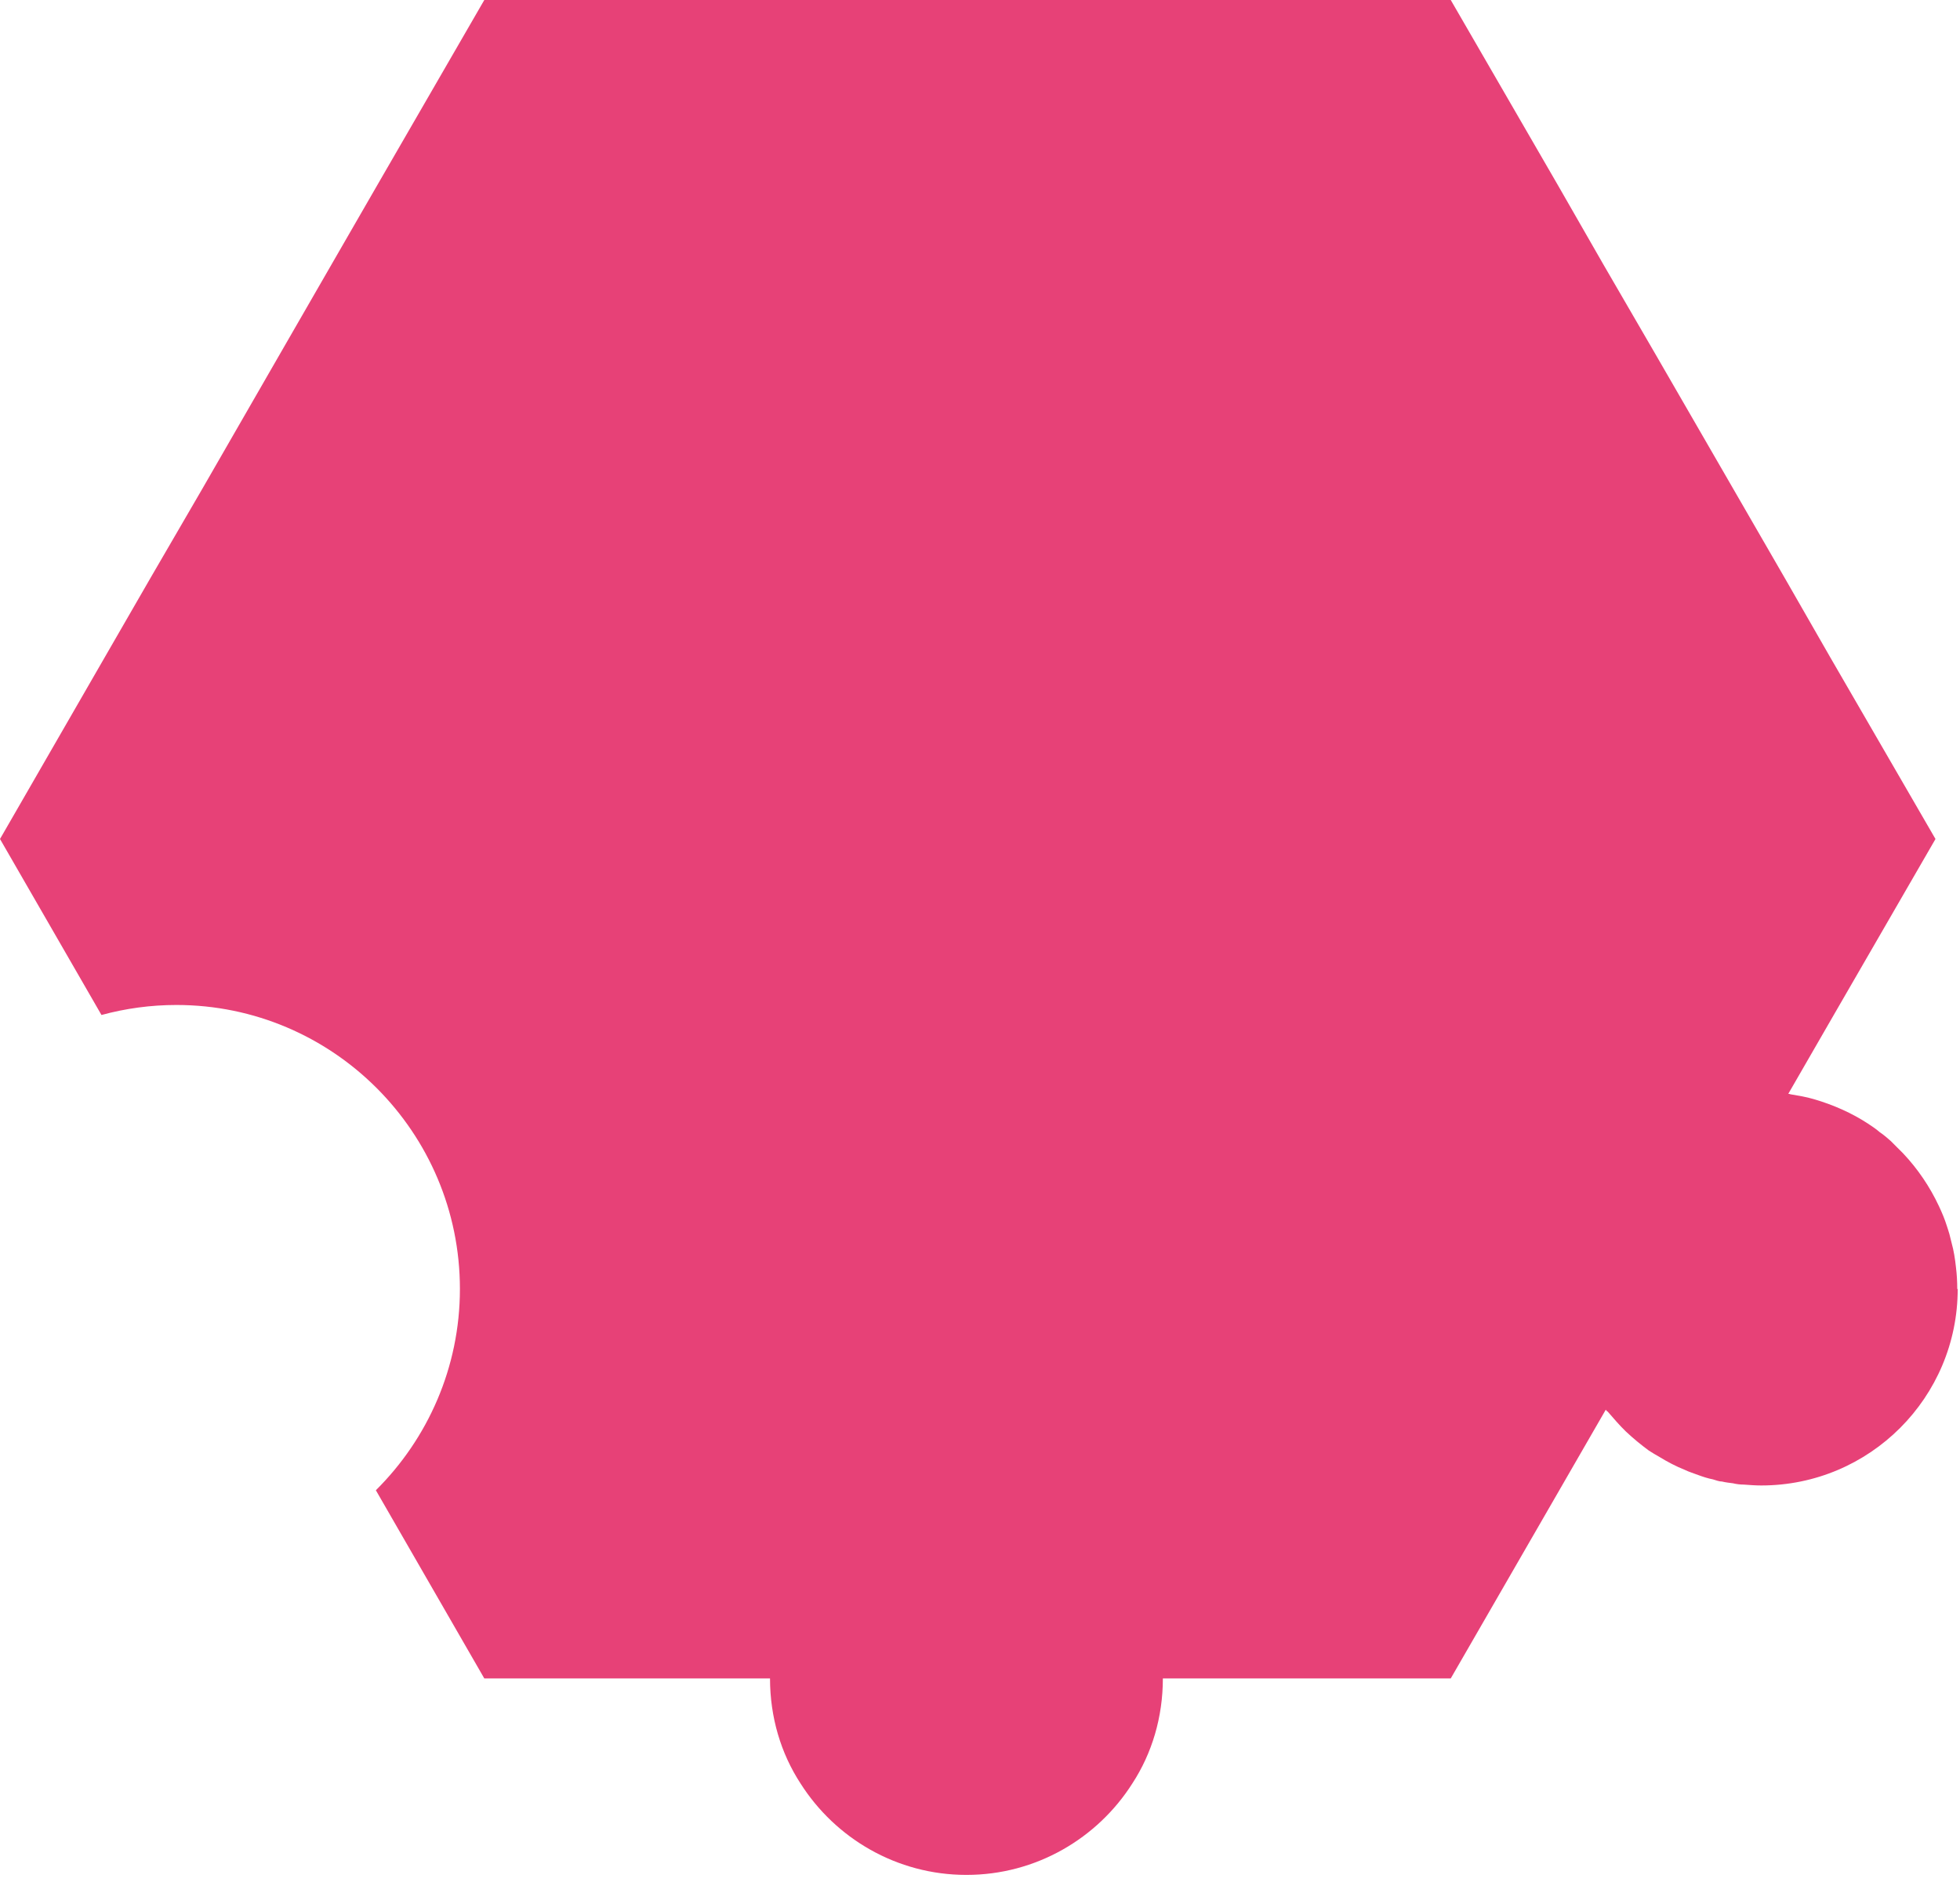
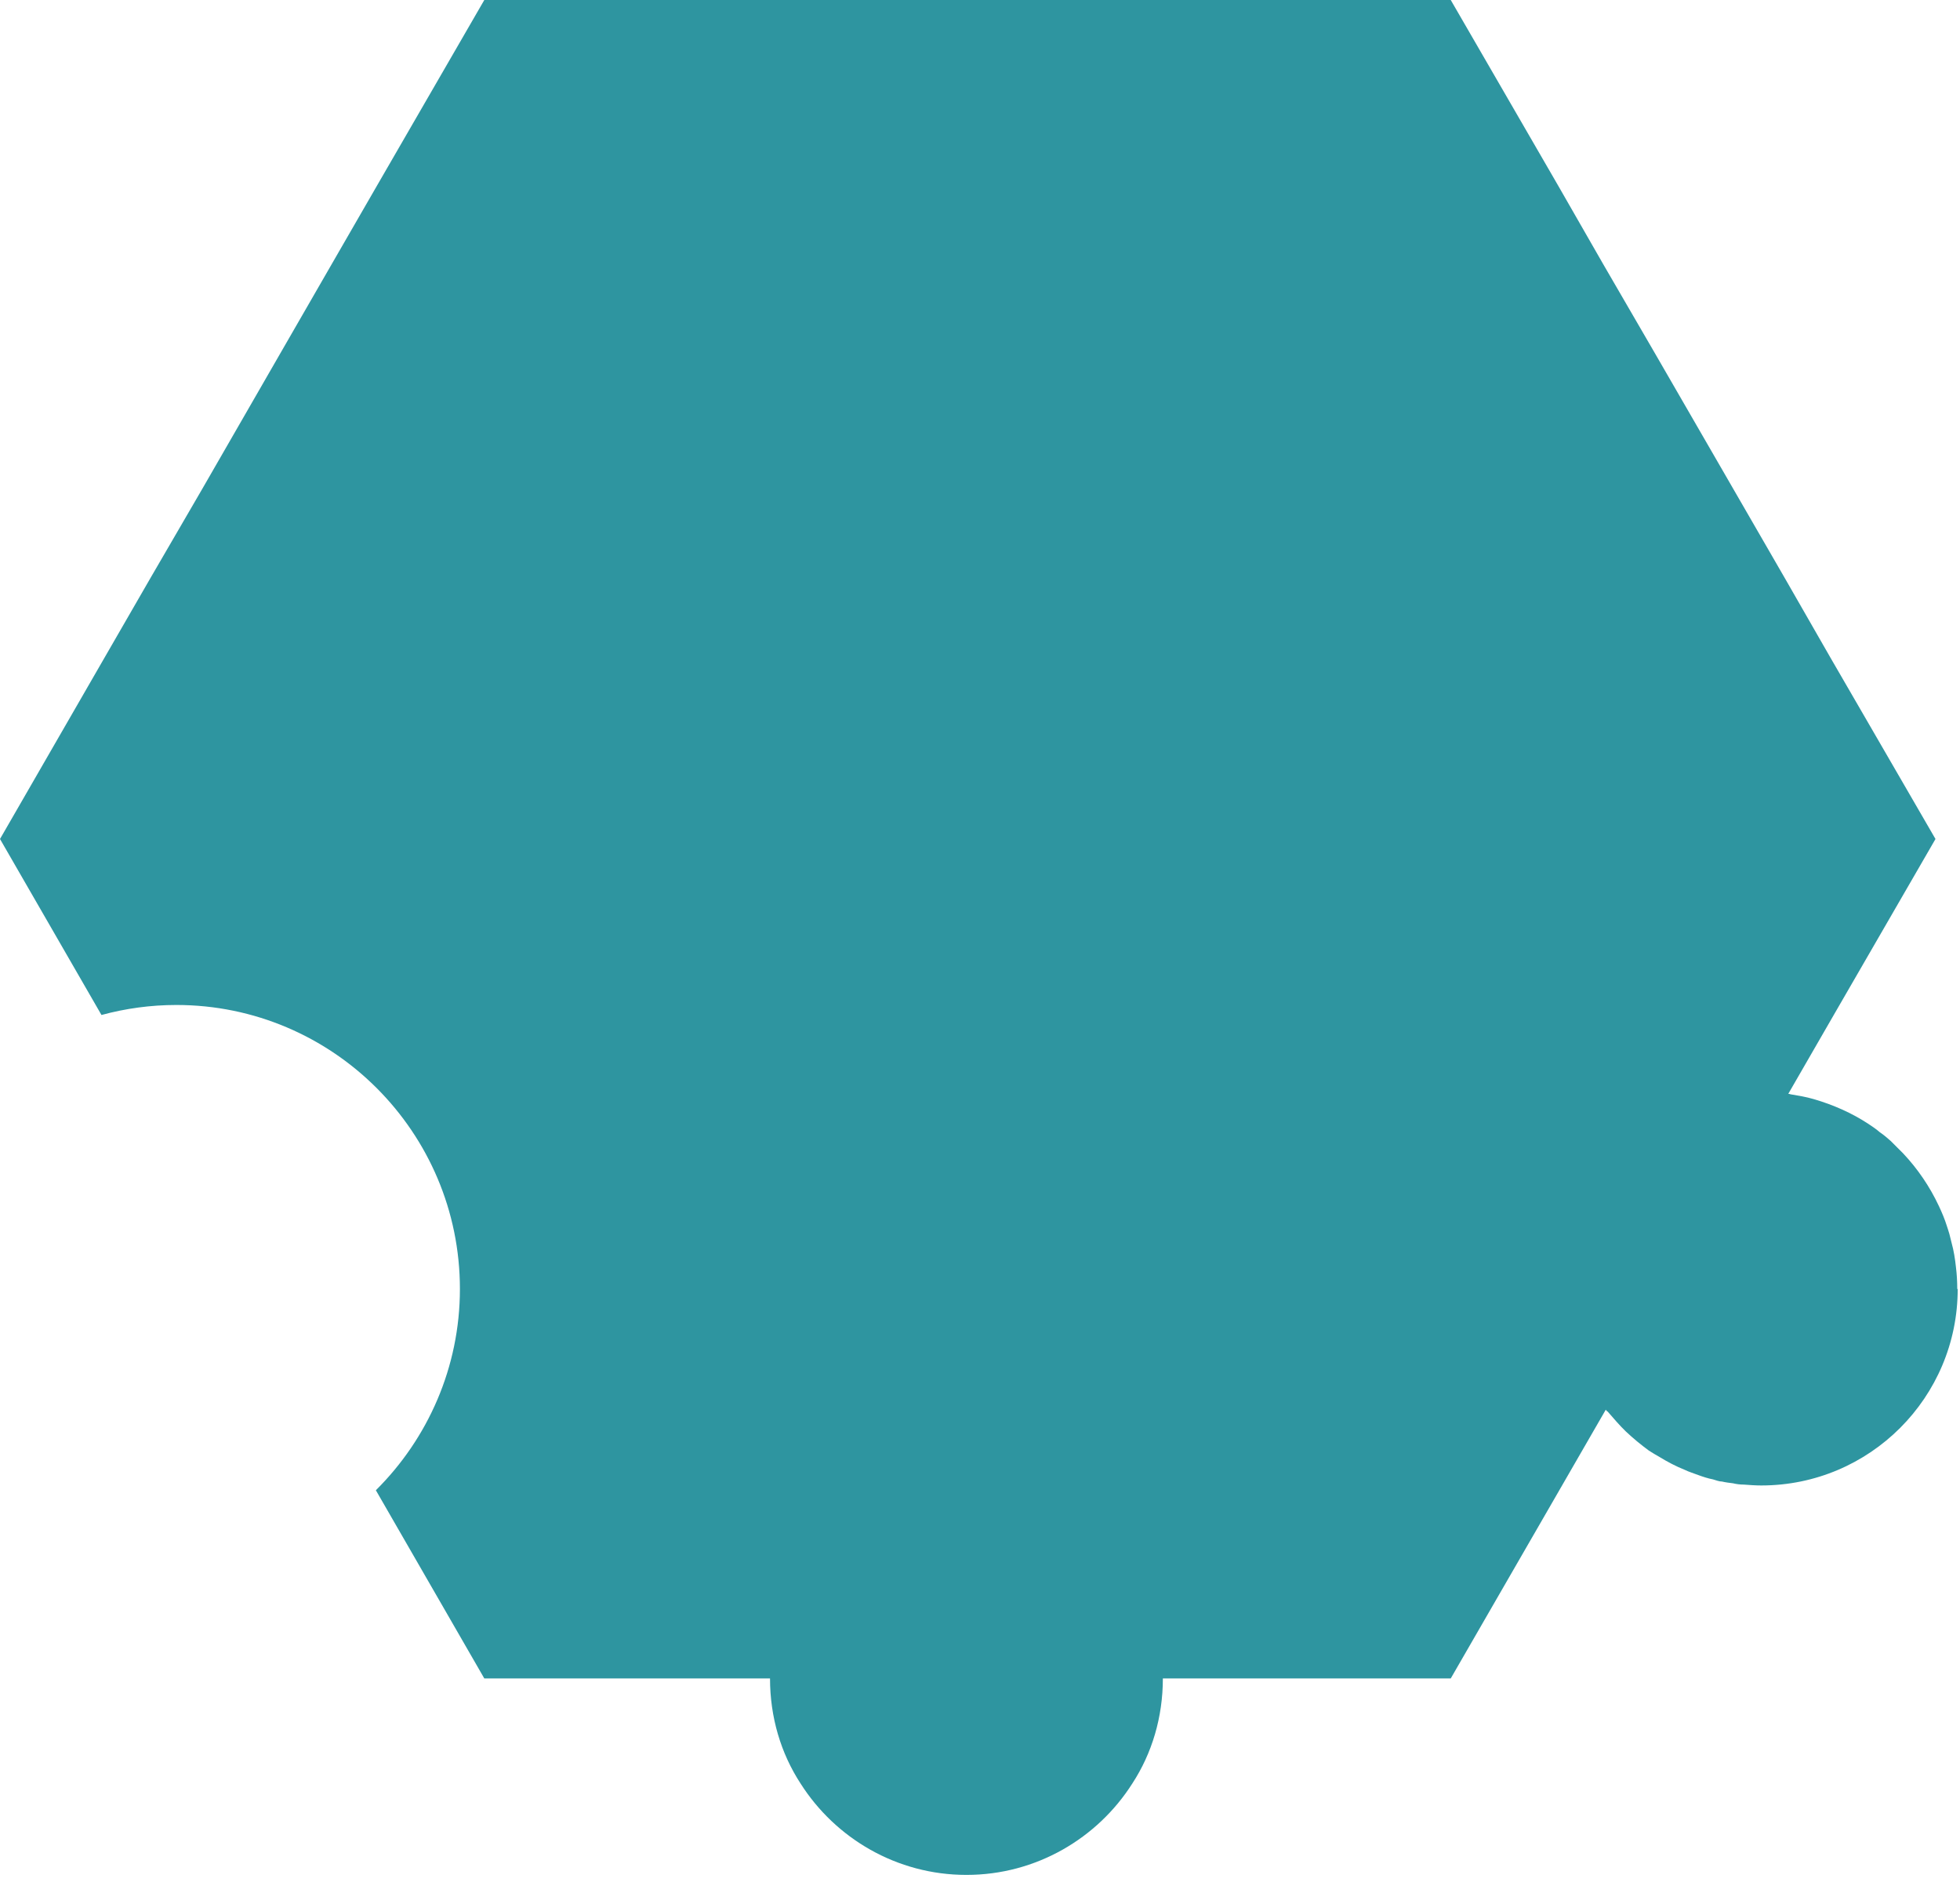
<svg xmlns="http://www.w3.org/2000/svg" width="274" height="263" viewBox="0 0 274 263" fill="none">
-   <path d="M273.678 180.159C273.678 195.319 261.379 207.618 246.219  207.618C245.427 207.618 244.575 207.557 243.783 207.496C243.296 207.496  242.748 207.435 242.261 207.313C241.774 207.252 241.226 207.191 240.739  207.07C240.313 207.07 239.887 206.887 239.46 206.765C238.791 206.643  238.06 206.4 237.39 206.156C236.782 205.913 236.112 205.73 235.503  205.426C234.285 204.939 233.128 204.33 232.033 203.66C231.485 203.356  230.997 203.051 230.51 202.747C229.354 201.894 228.319 201.042 227.284  200.068C226.857 199.642 226.431 199.216 226.005 198.728C225.579 198.241  225.152 197.754 224.726 197.267C224.605 197.267 224.544 197.085 224.483  197.024L218.09 208.105L202.808 234.59H162.563C162.563 240.008 161.041  245.062 158.301 249.263C153.43 256.934 144.845 262.049 135.104  262.049C125.362 262.049 116.777 256.934 111.907 249.263C109.167 245.062  107.645 240.008 107.645 234.59H67.704L52.544 208.287C59.789 201.103  64.294 191.118 64.294 180.159C64.294 158.24 46.516 140.462 24.658  140.462C21.066 140.462 17.535 140.949 14.186 141.862L0 117.264L14.673  91.814L21.066 80.733L28.251 68.374L39.332 49.134L46.455  36.775L52.848 25.693L67.704 0H202.808L217.785 25.876L224.178  37.018L231.424 49.499L242.261 68.252L249.506 80.794L255.899  91.936L270.573 117.264L256.386 141.801L249.994 152.882C249.994 152.882  250.176 152.882 250.298 152.943C251.394 153.126 252.49 153.308 253.525  153.613C256.265 154.404 258.883 155.561 261.196 157.083C261.744 157.448  262.292 157.814 262.779 158.24C263.327 158.605 263.814 159.031 264.302  159.458C264.91 160.067 265.458 160.614 266.067 161.223C268.076 163.354  269.781 165.851 271.06 168.59C271.486 169.504 271.851 170.356 272.156  171.33C272.277 171.696 272.399 172.061 272.521 172.487C272.643 172.913  272.704 173.279 272.825 173.705C273.13 174.801 273.312 175.957 273.434  177.114C273.556 178.088 273.617 179.124 273.617 180.159H273.678Z" fill="#E74177" />
+   <path d="M273.678 180.159C273.678 195.319 261.379 207.618 246.219  207.618C245.427 207.618 244.575 207.557 243.783 207.496C243.296 207.496  242.748 207.435 242.261 207.313C241.774 207.252 241.226 207.191 240.739  207.07C240.313 207.07 239.887 206.887 239.46 206.765C238.791 206.643  238.06 206.4 237.39 206.156C236.782 205.913 236.112 205.73 235.503  205.426C234.285 204.939 233.128 204.33 232.033 203.66C231.485 203.356  230.997 203.051 230.51 202.747C229.354 201.894 228.319 201.042 227.284  200.068C226.857 199.642 226.431 199.216 226.005 198.728C225.579 198.241  225.152 197.754 224.726 197.267C224.605 197.267 224.544 197.085 224.483  197.024L218.09 208.105L202.808 234.59H162.563C162.563 240.008 161.041  245.062 158.301 249.263C153.43 256.934 144.845 262.049 135.104  262.049C125.362 262.049 116.777 256.934 111.907 249.263C109.167 245.062  107.645 240.008 107.645 234.59H67.704L52.544 208.287C59.789 201.103  64.294 191.118 64.294 180.159C64.294 158.24 46.516 140.462 24.658  140.462C21.066 140.462 17.535 140.949 14.186 141.862L0 117.264L14.673  91.814L21.066 80.733L28.251 68.374L39.332 49.134L46.455  36.775L52.848 25.693L67.704 0H202.808L217.785 25.876L224.178  37.018L231.424 49.499L242.261 68.252L249.506 80.794L255.899  91.936L270.573 117.264L256.386 141.801L249.994 152.882C249.994 152.882  250.176 152.882 250.298 152.943C251.394 153.126 252.49 153.308 253.525  153.613C256.265 154.404 258.883 155.561 261.196 157.083C261.744 157.448  262.292 157.814 262.779 158.24C263.327 158.605 263.814 159.031 264.302  159.458C264.91 160.067 265.458 160.614 266.067 161.223C268.076 163.354  269.781 165.851 271.06 168.59C271.486 169.504 271.851 170.356 272.156  171.33C272.277 171.696 272.399 172.061 272.521 172.487C272.643 172.913  272.704 173.279 272.825 173.705C273.13 174.801 273.312 175.957 273.434  177.114C273.556 178.088 273.617 179.124 273.617 180.159H273.678Z" fill="#2E95A0" />
</svg>
